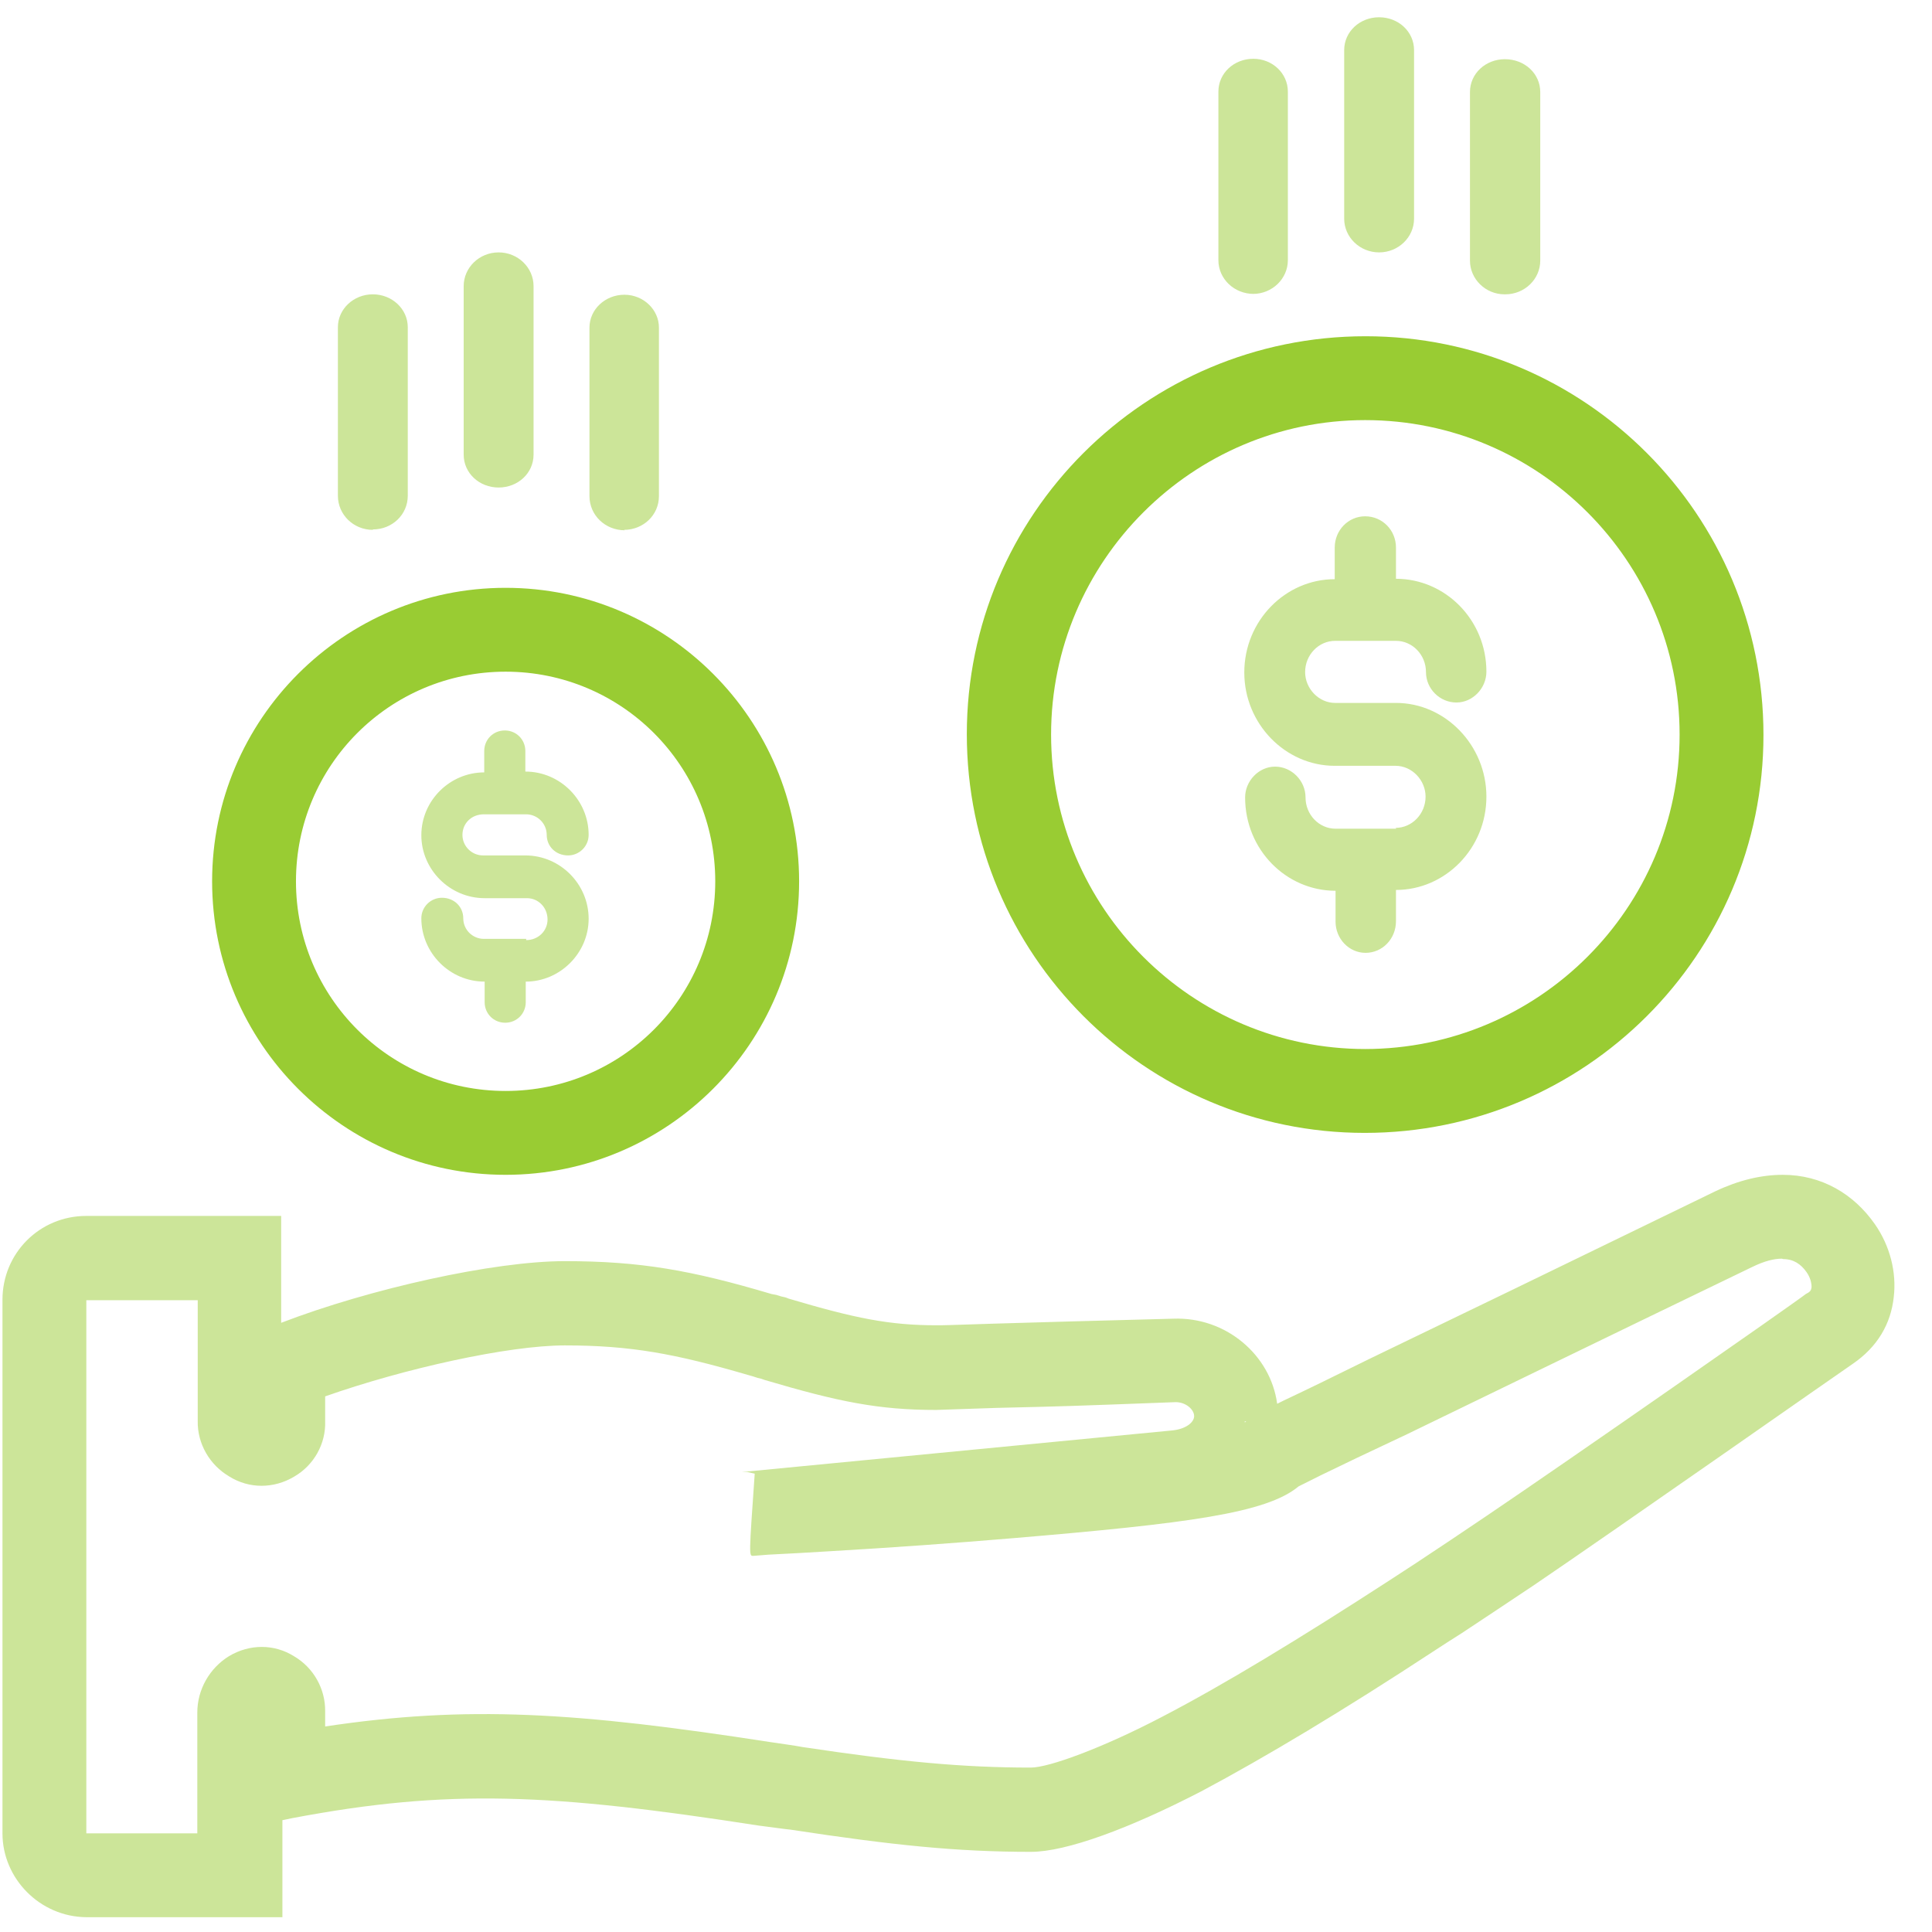
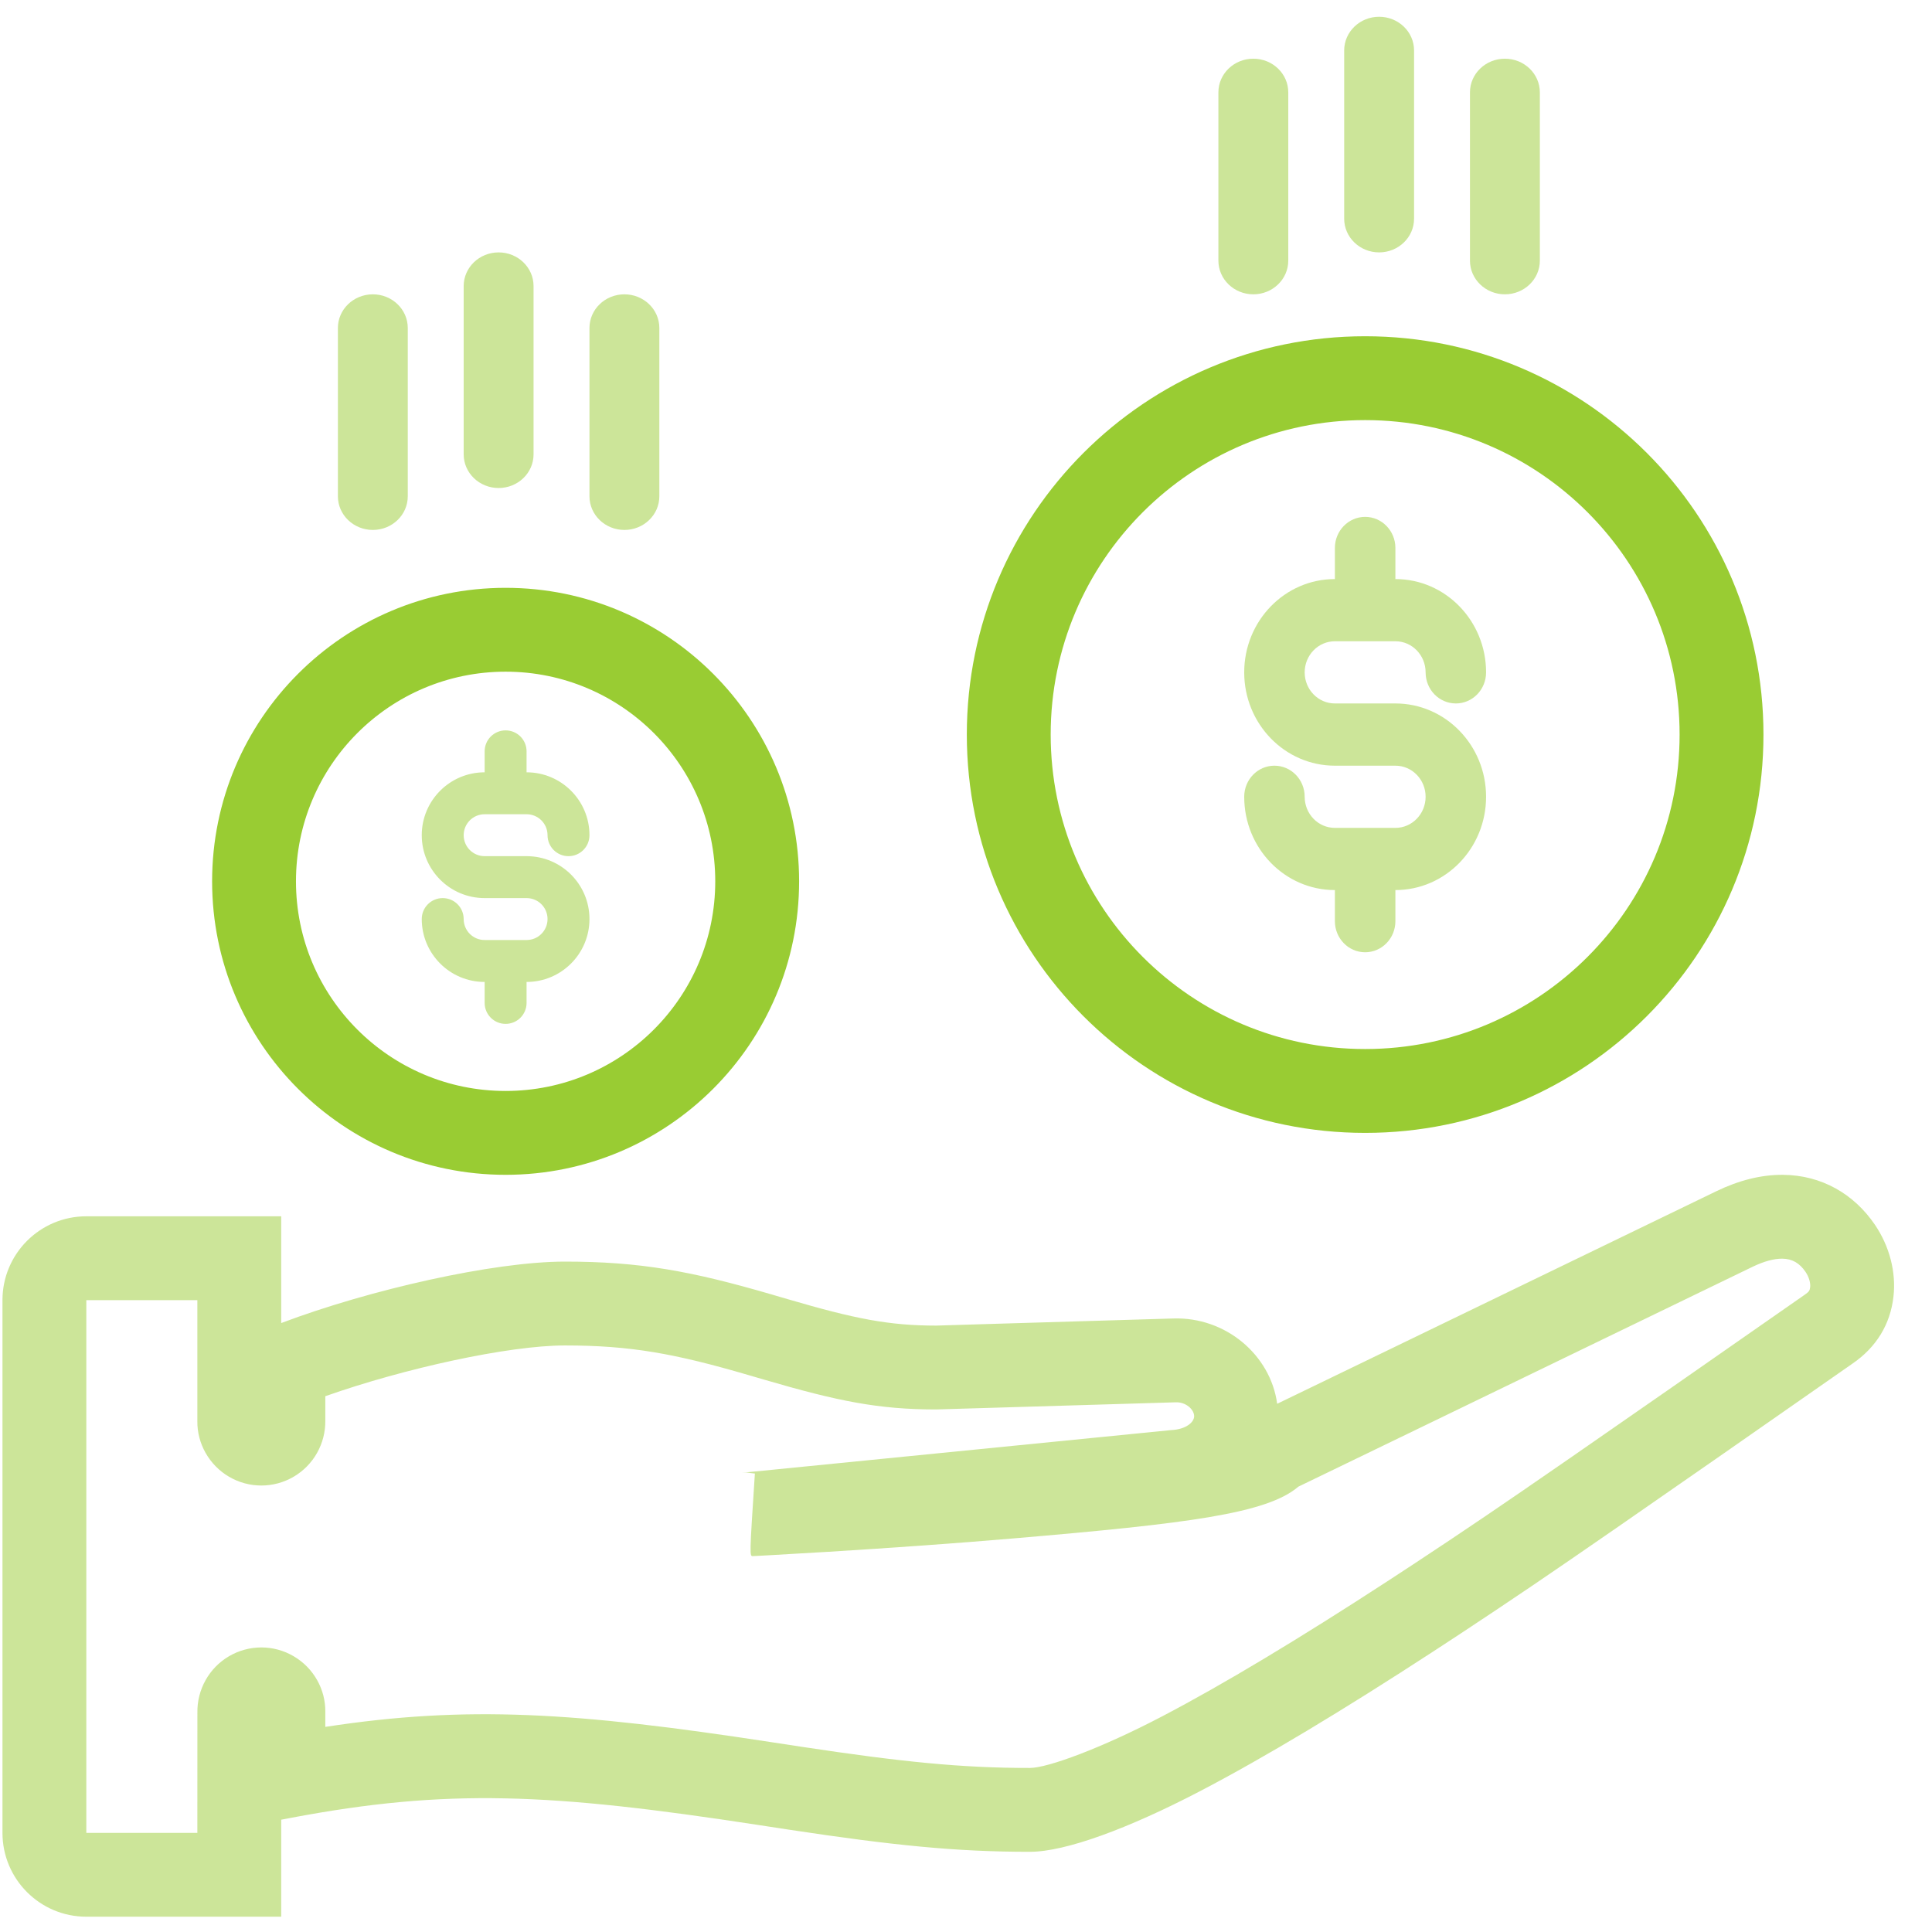
- <svg xmlns="http://www.w3.org/2000/svg" width="47" height="47">
-   <g fill="none">
-     <g fill="#9c3">
-       <g>
-         <g>
-           <path id="Combined-Shape" d="M43.35 30.62c-.2 0-.43.06-.72.2-3.73 1.8-6.54 3.17-8.4 4.07-.94.44-1.65.78-2.1 1-.34.17-.34.17-.54.27-.78.65-2.68.9-6.95 1.26-1.43.12-2.95.23-4.5.32-.5.03-1 .06-1.44.08-.23.02-.23.02-.38.03-.1 0-.1 0 .04-2l-.18-.04c-.05 0-.05 0-.13 0L28.5 34.8c.35-.03.55-.2.55-.35 0-.16-.2-.34-.45-.34-2.65.1-2.65.1-4.35.14-1.2.04-1.2.04-1.48.05-1.4 0-2.38-.2-4.17-.73-.08-.03-.08-.03-.17-.05-.12-.04-.12-.04-.23-.07-1.78-.52-2.86-.72-4.46-.72-1.37 0-3.9.56-5.83 1.24v.6c.02.55-.27 1.07-.75 1.35-.5.3-1.1.3-1.58 0-.48-.28-.78-.8-.77-1.35v-2.94H2.1V44.6h2.7v-2.94c0-.56.3-1.08.77-1.37.5-.3 1.1-.3 1.58 0 .48.28.77.8.76 1.35V42c3.46-.52 6.12-.35 10.83.38.4.06.57.08.78.12 2.4.36 3.9.5 5.56.5.43 0 1.73-.47 3.2-1.24 1.5-.78 3.34-1.9 5.5-3.3.2-.13.43-.28.66-.43.56-.37 1.13-.75 1.72-1.15 2-1.35 7.52-5.2 7.77-5.4.1-.05.13-.08.14-.17 0-.1-.03-.23-.12-.36-.14-.2-.32-.32-.57-.32zM30.28 34.6c.02 0 .03-.02.04-.02h-.04zm.95-.53c.47-.22 1.17-.56 2.1-1.02 1.87-.9 4.68-2.26 8.4-4.07.57-.27 1.12-.4 1.64-.4.95 0 1.73.47 2.24 1.2.37.53.53 1.17.46 1.77-.07.66-.4 1.22-1 1.63-.24.16-5.76 4.03-7.78 5.4-.6.4-1.17.78-1.73 1.15-.24.15-.47.3-.7.45-2.18 1.43-4.08 2.57-5.64 3.4-1.74.9-3.28 1.47-4.14 1.47-1.8 0-3.36-.16-5.85-.54-.2-.02-.38-.05-.78-.1-5.03-.78-7.54-.9-11.34-.18l-.24.05v2.36H2.1C.97 46.63.06 45.7.06 44.6V31.62c0-1.13.9-2.04 2.04-2.04h4.74v2.6c2.16-.83 5.17-1.5 6.9-1.5 1.83 0 3.08.22 5.03.8.12.02.12.02.24.06.1.02.1.02.17.05 1.62.48 2.45.65 3.6.65.2 0 .2 0 1.42-.04 1.7-.05 1.7-.05 4.34-.12 1.28-.05 2.37.88 2.53 2.07.04-.02.1-.05.16-.08zm-25.36.5zm0 7.06zm3.2-28.74c-.47 0-.85-.37-.85-.83v-4.1c0-.44.38-.8.85-.8s.85.36.85.8v4.1c0 .46-.38.82-.85.82zM30.5 7.15c-.48 0-.86-.37-.86-.82v-4.1c0-.45.38-.8.85-.8.46 0 .84.35.84.8v4.1c0 .45-.38.82-.85.82zM15.2 12.9c-.48 0-.86-.37-.86-.83v-4.1c0-.44.38-.8.85-.8.46 0 .84.36.84.8v4.1c0 .46-.38.82-.85.82zm21.4-5.74c-.46 0-.84-.37-.84-.82v-4.1c0-.45.38-.8.85-.8.48 0 .86.35.86.8v4.1c0 .45-.38.82-.85.82zm-24.47 4.7c-.47 0-.85-.35-.85-.8v-4.1c0-.45.38-.82.85-.82s.85.37.85.82v4.1c0 .45-.38.8-.85.8zm21.42-5.72c-.47 0-.85-.37-.85-.82v-4.1c0-.45.38-.8.85-.8s.85.35.85.8v4.1c0 .45-.38.82-.85.82zM12.8 22.87c.3 0 .52-.23.52-.5 0-.3-.23-.52-.5-.52h-1.03c-.85 0-1.54-.7-1.54-1.53 0-.85.7-1.53 1.53-1.53v-.52c0-.28.22-.5.5-.5s.5.22.5.5v.5c.85 0 1.54.7 1.54 1.54 0 .28-.23.5-.5.5-.3 0-.52-.22-.52-.5s-.23-.5-.5-.5h-1.03c-.3 0-.52.22-.52.5s.23.5.5.5h1.03c.85 0 1.54.7 1.54 1.54 0 .84-.7 1.53-1.53 1.53v.5c0 .28-.22.5-.5.5s-.5-.22-.5-.5v-.5c-.85 0-1.54-.7-1.54-1.54 0-.28.23-.5.5-.5.3 0 .52.22.52.5s.23.5.5.5h1.03zm21.15-2.73c.4 0 .73-.34.73-.76 0-.4-.33-.75-.73-.75h-1.48c-1.2 0-2.2-1.02-2.2-2.27 0-1.26 1-2.27 2.2-2.27v-.77c0-.42.33-.76.74-.76.42 0 .75.34.75.76v.76c1.2 0 2.2 1 2.2 2.26 0 .4-.33.75-.73.75-.4 0-.74-.33-.74-.74 0-.42-.33-.76-.73-.76h-1.48c-.4 0-.73.34-.73.76 0 .4.33.75.73.75h1.48c1.2 0 2.2 1.03 2.2 2.28 0 1.26-1 2.27-2.2 2.27v.76c0 .43-.33.77-.74.77-.4 0-.73-.34-.73-.76v-.75c-1.2 0-2.2-1-2.2-2.27 0-.4.33-.75.73-.75.4 0 .74.34.74.75 0 .42.33.76.73.76h1.48z" opacity=".5" />
-           <path fill-rule="nonzero" d="M33.2 25.52c4.23 0 7.66-3.43 7.66-7.65 0-4.22-3.43-7.65-7.65-7.65-4.2 0-7.64 3.43-7.64 7.65 0 4.22 3.43 7.65 7.65 7.65zm0 2.04c-5.34 0-9.68-4.34-9.68-9.7 0-5.34 4.34-9.68 9.7-9.68 5.34 0 9.68 4.34 9.68 9.7 0 5.34-4.34 9.68-9.7 9.68zm-20.9 1.02c-3.94 0-7.14-3.2-7.14-7.14 0-3.94 3.2-7.14 7.14-7.14 3.94 0 7.14 3.2 7.14 7.14 0 3.94-3.2 7.14-7.14 7.14zm0-2.04c2.82 0 5.1-2.28 5.1-5.1s-2.28-5.1-5.1-5.1-5.1 2.28-5.1 5.1 2.28 5.1 5.1 5.1z" />
+ <svg xmlns="http://www.w3.org/2000/svg" width="47px" height="47px" viewBox="0 0 47 47" version="1.1">
+   <defs />
+   <g id="Symbols" stroke="none" stroke-width="1" fill="none" fill-rule="evenodd">
+     <g id="Group-6" transform="translate(-120, -16)" fill="#99CC33">
+       <g id="Group" transform="translate(102, 0)">
+         <g id="ic/1" transform="translate(15, 15)">
+           <path d="M46.354,31.62 C46.162,31.619 45.922,31.679 45.632,31.819 C41.897,33.628 39.093,34.985 37.222,35.891 C36.287,36.344 35.584,36.683 35.115,36.91 C34.792,37.067 34.792,37.067 34.586,37.166 C33.82,37.82 31.921,38.062 27.645,38.426 C26.219,38.548 24.695,38.655 23.159,38.75 C22.637,38.782 22.16,38.81 21.707,38.835 C21.469,38.848 21.469,38.848 21.317,38.856 C21.233,38.86 21.233,38.86 21.364,36.847 L21.176,36.824 C21.126,36.824 21.126,36.824 21.047,36.829 L31.49,35.79 C31.853,35.774 32.05,35.598 32.05,35.452 C32.05,35.291 31.853,35.106 31.604,35.114 C28.946,35.194 28.946,35.194 27.254,35.244 C26.05,35.28 26.05,35.28 25.77,35.288 C24.38,35.288 23.387,35.089 21.6,34.566 C21.516,34.541 21.516,34.541 21.432,34.517 C21.314,34.482 21.314,34.482 21.196,34.448 C19.417,33.929 18.342,33.731 16.743,33.731 C15.372,33.731 12.829,34.289 10.914,34.966 L10.914,35.556 C10.922,36.117 10.629,36.64 10.145,36.924 C9.659,37.21 9.056,37.21 8.57,36.924 C8.087,36.64 7.794,36.117 7.801,35.571 L7.801,32.629 L5.1,32.629 L5.1,45.588 L7.801,45.588 L7.802,42.66 C7.794,42.099 8.087,41.576 8.57,41.292 C9.056,41.006 9.659,41.006 10.145,41.292 C10.629,41.576 10.922,42.099 10.914,42.646 L10.914,43.01 C14.359,42.481 17.02,42.654 21.733,43.377 C22.125,43.437 22.305,43.465 22.514,43.496 C24.912,43.859 26.391,44.011 28.055,44.009 C28.486,44.009 29.791,43.529 31.264,42.758 C32.762,41.975 34.604,40.865 36.746,39.471 C36.969,39.326 37.195,39.178 37.424,39.027 C37.976,38.664 38.545,38.283 39.135,37.884 C41.143,36.527 46.656,32.666 46.911,32.492 C47.008,32.425 47.026,32.395 47.036,32.313 C47.047,32.212 47.009,32.067 46.924,31.942 C46.778,31.727 46.598,31.621 46.354,31.62 Z M33.281,35.593 C33.296,35.587 33.308,35.582 33.317,35.577 C33.314,35.579 33.31,35.581 33.307,35.582 L33.281,35.593 Z M34.227,35.074 C34.696,34.847 35.398,34.507 36.334,34.055 C38.204,33.149 41.008,31.792 44.743,29.984 C45.301,29.713 45.845,29.577 46.367,29.58 C47.317,29.586 48.104,30.049 48.611,30.794 C48.965,31.315 49.132,31.948 49.062,32.548 C48.985,33.212 48.652,33.773 48.061,34.176 C47.821,34.341 42.303,38.205 40.278,39.574 C39.681,39.978 39.105,40.363 38.546,40.731 C38.314,40.884 38.085,41.034 37.859,41.181 C35.667,42.608 33.774,43.748 32.209,44.566 C30.455,45.483 28.919,46.049 28.056,46.049 C26.266,46.051 24.7,45.89 22.209,45.513 C21.998,45.481 21.816,45.454 21.424,45.393 C16.386,44.62 13.878,44.506 10.083,45.222 L9.841,45.268 L9.841,47.628 L5.1,47.628 C3.973,47.628 3.06,46.714 3.06,45.588 L3.06,32.629 C3.06,31.502 3.973,30.589 5.1,30.589 L9.841,30.589 L9.841,31.609 L9.841,33.186 C11.999,32.371 15.012,31.691 16.743,31.691 C18.569,31.691 19.818,31.921 21.767,32.489 C21.887,32.524 21.887,32.524 22.006,32.559 C22.09,32.584 22.09,32.584 22.174,32.608 C23.788,33.081 24.622,33.248 25.775,33.248 C25.978,33.241 25.978,33.241 27.193,33.205 C28.885,33.155 28.885,33.155 31.539,33.075 C32.816,33.032 33.909,33.961 34.07,35.15 C34.112,35.129 34.163,35.105 34.227,35.074 Z M8.874,35.571 L8.874,35.559 C8.874,35.563 8.874,35.567 8.874,35.571 Z M8.874,42.631 C8.874,42.636 8.874,42.64 8.874,42.645 L8.874,42.631 Z M12.07,13.892 C11.601,13.892 11.22,13.526 11.22,13.073 L11.22,8.979 C11.22,8.527 11.601,8.16 12.07,8.16 C12.539,8.16 12.92,8.527 12.92,8.979 L12.92,13.073 C12.92,13.526 12.539,13.892 12.07,13.892 Z M33.49,8.16 C33.021,8.16 32.64,7.793 32.64,7.341 L32.64,3.247 C32.64,2.794 33.021,2.428 33.49,2.428 C33.959,2.428 34.34,2.794 34.34,3.247 L34.34,7.341 C34.34,7.793 33.959,8.16 33.49,8.16 Z M18.19,13.892 C17.721,13.892 17.34,13.526 17.34,13.073 L17.34,8.979 C17.34,8.527 17.721,8.16 18.19,8.16 C18.659,8.16 19.04,8.527 19.04,8.979 L19.04,13.073 C19.04,13.526 18.659,13.892 18.19,13.892 Z M39.61,8.16 C39.141,8.16 38.76,7.793 38.76,7.341 L38.76,3.247 C38.76,2.794 39.141,2.428 39.61,2.428 C40.079,2.428 40.46,2.794 40.46,3.247 L40.46,7.341 C40.46,7.793 40.079,8.16 39.61,8.16 Z M15.13,12.872 C14.661,12.872 14.28,12.506 14.28,12.053 L14.28,7.959 C14.28,7.507 14.661,7.14 15.13,7.14 C15.599,7.14 15.98,7.507 15.98,7.959 L15.98,12.053 C15.98,12.506 15.599,12.872 15.13,12.872 Z M36.55,7.14 C36.081,7.14 35.7,6.773 35.7,6.321 L35.7,2.227 C35.7,1.774 36.081,1.408 36.55,1.408 C37.019,1.408 37.4,1.774 37.4,2.227 L37.4,6.321 C37.4,6.773 37.019,7.14 36.55,7.14 Z M15.81,23.868 C16.092,23.868 16.32,23.64 16.32,23.358 C16.32,23.076 16.092,22.848 15.81,22.848 L14.79,22.848 C13.945,22.848 13.26,22.163 13.26,21.318 C13.26,20.473 13.945,19.788 14.79,19.788 L14.79,19.278 C14.79,18.996 15.018,18.768 15.3,18.768 C15.582,18.768 15.81,18.996 15.81,19.278 L15.81,19.788 C16.655,19.788 17.34,20.473 17.34,21.318 C17.34,21.6 17.112,21.828 16.83,21.828 C16.548,21.828 16.32,21.6 16.32,21.318 C16.32,21.036 16.092,20.808 15.81,20.808 L14.79,20.808 C14.508,20.808 14.28,21.036 14.28,21.318 C14.28,21.6 14.508,21.828 14.79,21.828 L15.81,21.828 C16.655,21.828 17.34,22.513 17.34,23.358 C17.34,24.203 16.655,24.888 15.81,24.888 L15.81,25.398 C15.81,25.68 15.582,25.908 15.3,25.908 C15.018,25.908 14.79,25.68 14.79,25.398 L14.79,24.888 C13.945,24.888 13.26,24.203 13.26,23.358 C13.26,23.076 13.488,22.848 13.77,22.848 C14.052,22.848 14.28,23.076 14.28,23.358 C14.28,23.64 14.508,23.868 14.79,23.868 L15.81,23.868 Z M36.946,21.14 C37.352,21.14 37.681,20.801 37.681,20.383 C37.681,19.965 37.352,19.627 36.946,19.627 L35.474,19.627 C34.256,19.627 33.268,18.61 33.268,17.357 C33.268,16.103 34.256,15.087 35.474,15.087 L35.474,14.33 C35.474,13.913 35.804,13.574 36.21,13.574 C36.616,13.574 36.946,13.913 36.946,14.33 L36.946,15.087 C38.164,15.087 39.152,16.103 39.152,17.357 C39.152,17.775 38.823,18.113 38.417,18.113 C38.01,18.113 37.681,17.775 37.681,17.357 C37.681,16.939 37.352,16.6 36.946,16.6 L35.474,16.6 C35.068,16.6 34.739,16.939 34.739,17.357 C34.739,17.775 35.068,18.113 35.474,18.113 L36.946,18.113 C38.164,18.113 39.152,19.13 39.152,20.383 C39.152,21.637 38.164,22.653 36.946,22.653 L36.946,23.41 C36.946,23.827 36.616,24.166 36.21,24.166 C35.804,24.166 35.474,23.827 35.474,23.41 L35.474,22.653 C34.256,22.653 33.268,21.637 33.268,20.383 C33.268,19.965 33.597,19.627 34.003,19.627 C34.41,19.627 34.739,19.965 34.739,20.383 C34.739,20.801 35.068,21.14 35.474,21.14 L36.946,21.14 Z" id="Combined-Shape" fill-rule="evenodd" opacity="0.5" />
+           <path d="M36.21,26.52 C40.435,26.52 43.86,23.095 43.86,18.87 C43.86,14.645 40.435,11.22 36.21,11.22 C31.985,11.22 28.56,14.645 28.56,18.87 C28.56,23.095 31.985,26.52 36.21,26.52 Z M36.21,28.56 C30.858,28.56 26.52,24.222 26.52,18.87 C26.52,13.518 30.858,9.18 36.21,9.18 C41.562,9.18 45.9,13.518 45.9,18.87 C45.9,24.222 41.562,28.56 36.21,28.56 Z M15.3,29.58 C11.357,29.58 8.16,26.383 8.16,22.44 C8.16,18.497 11.357,15.3 15.3,15.3 C19.243,15.3 22.44,18.497 22.44,22.44 C22.44,26.383 19.243,29.58 15.3,29.58 Z M15.3,27.54 C18.117,27.54 20.4,25.257 20.4,22.44 C20.4,19.623 18.117,17.34 15.3,17.34 C12.483,17.34 10.2,19.623 10.2,22.44 C10.2,25.257 12.483,27.54 15.3,27.54 Z" id="Combined-Shape" fill-rule="nonzero" />
        </g>
      </g>
    </g>
  </g>
</svg>
